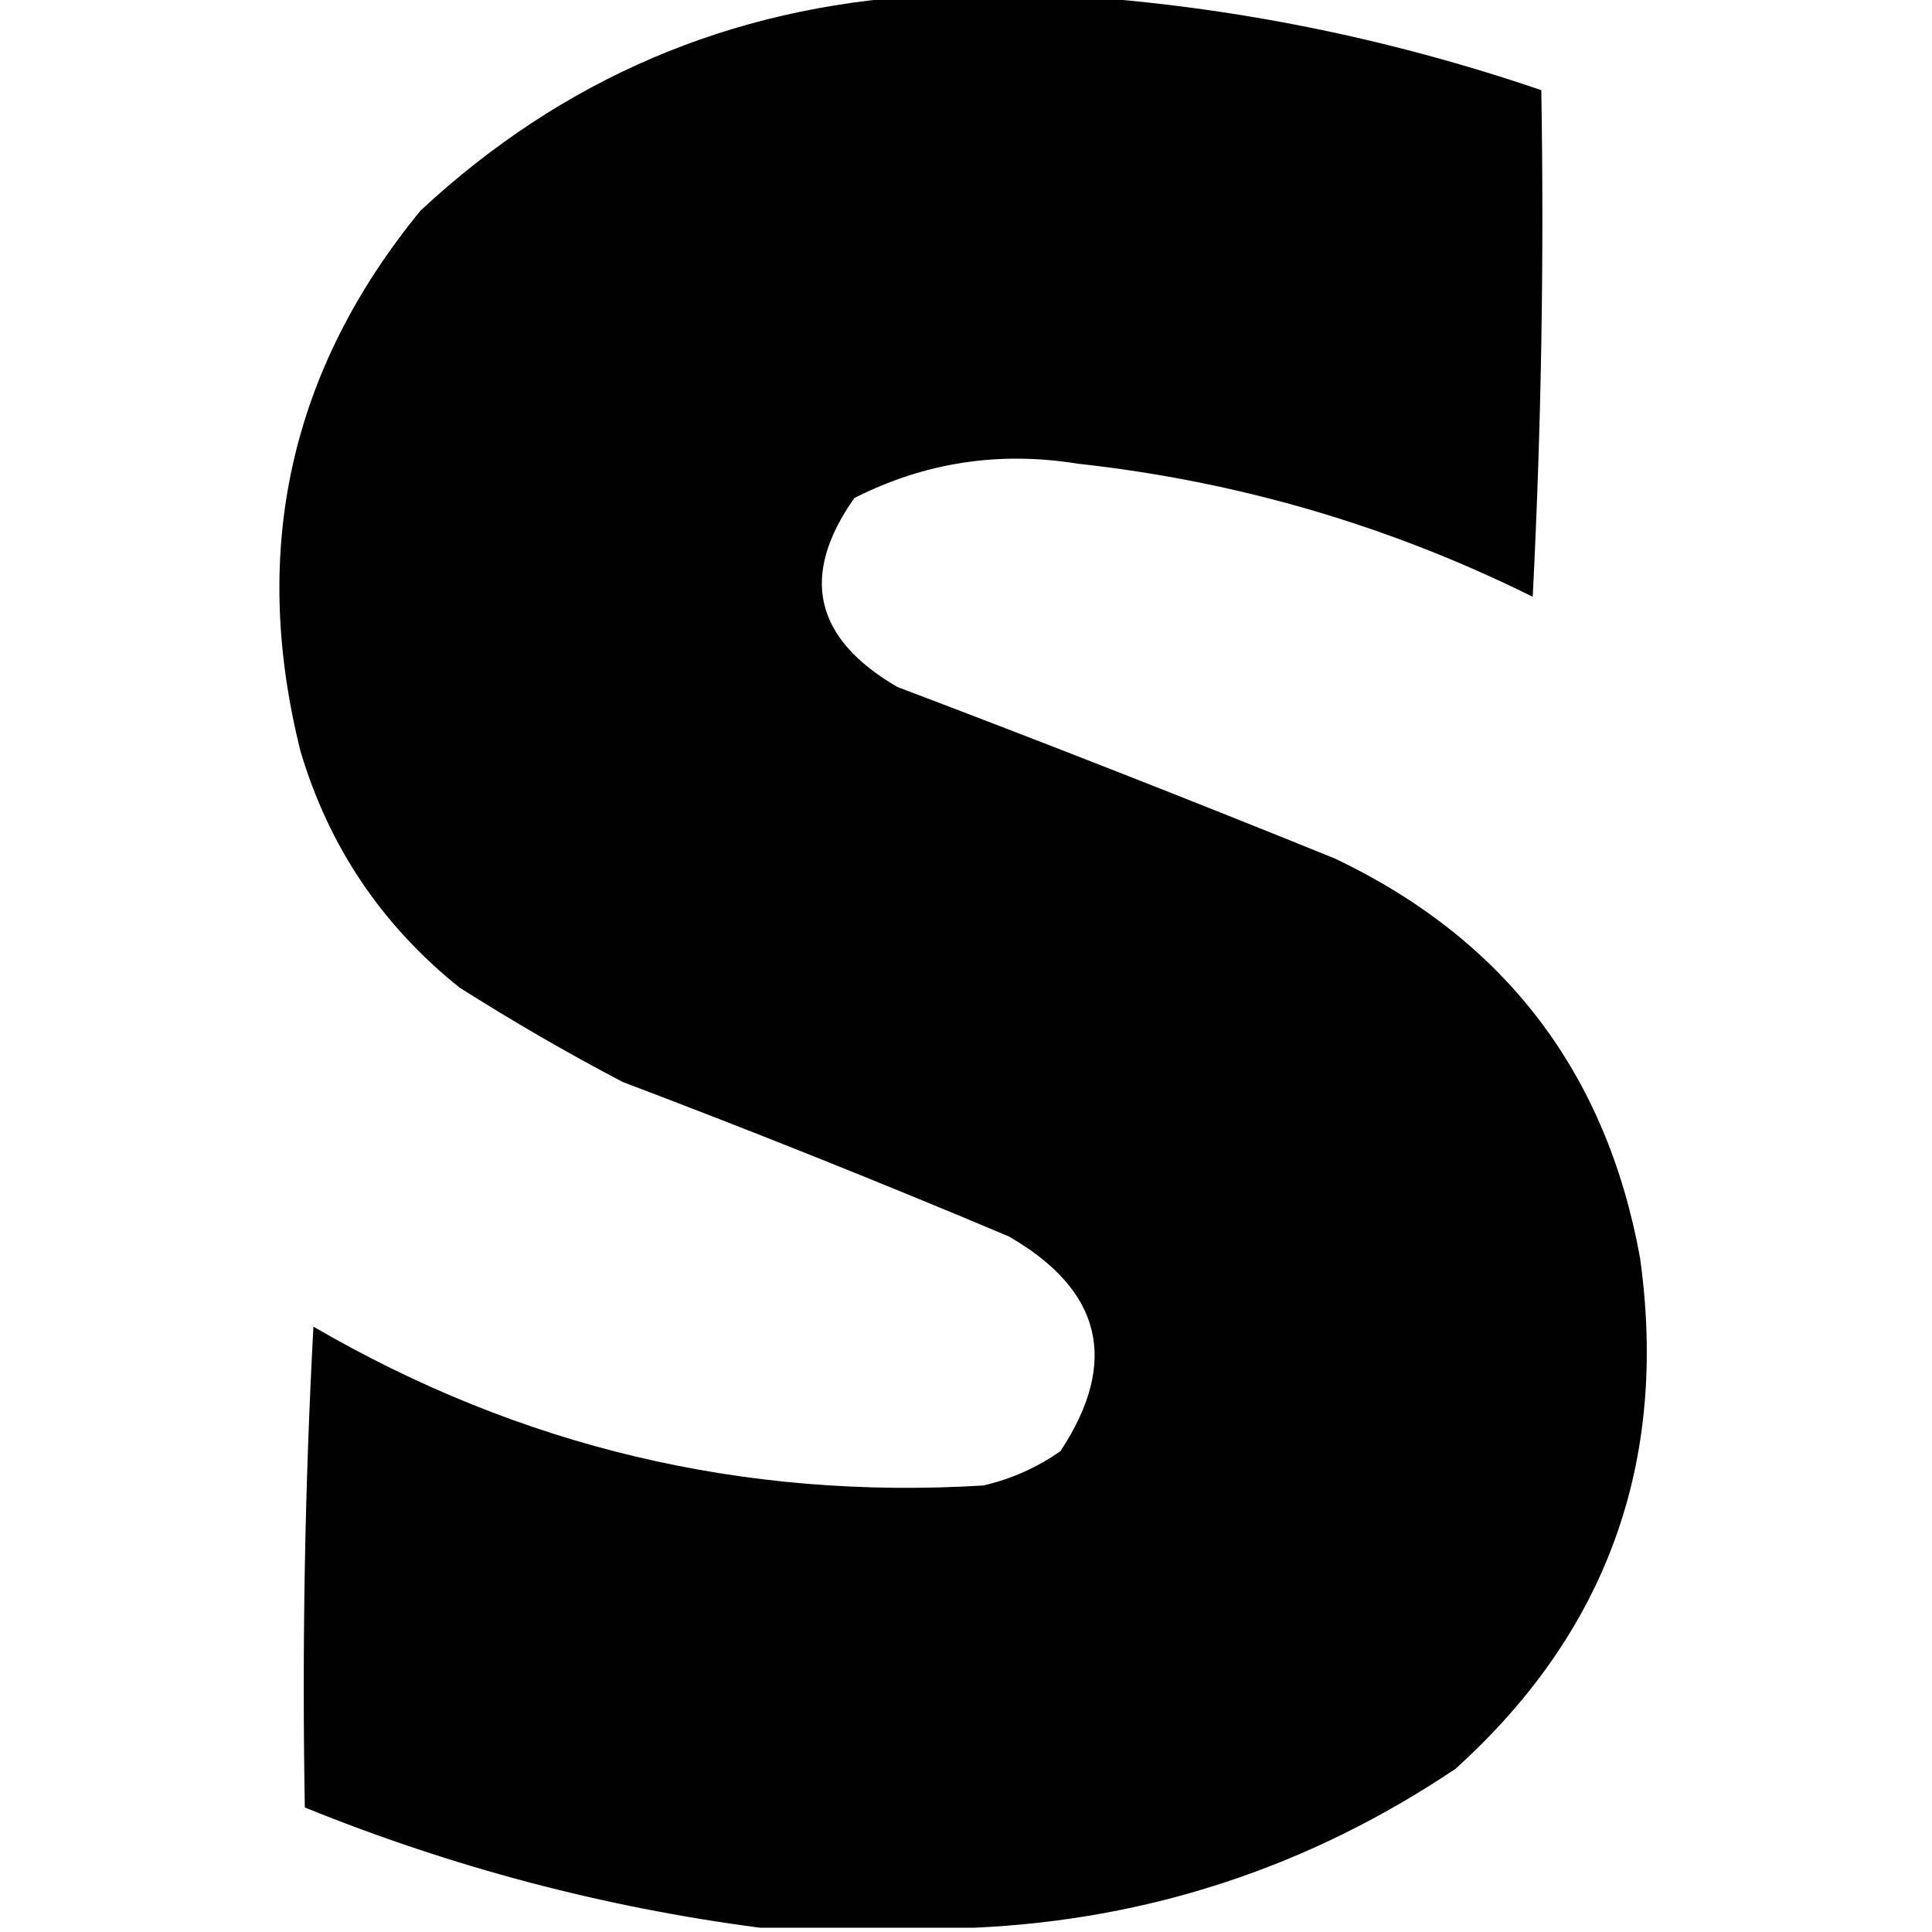
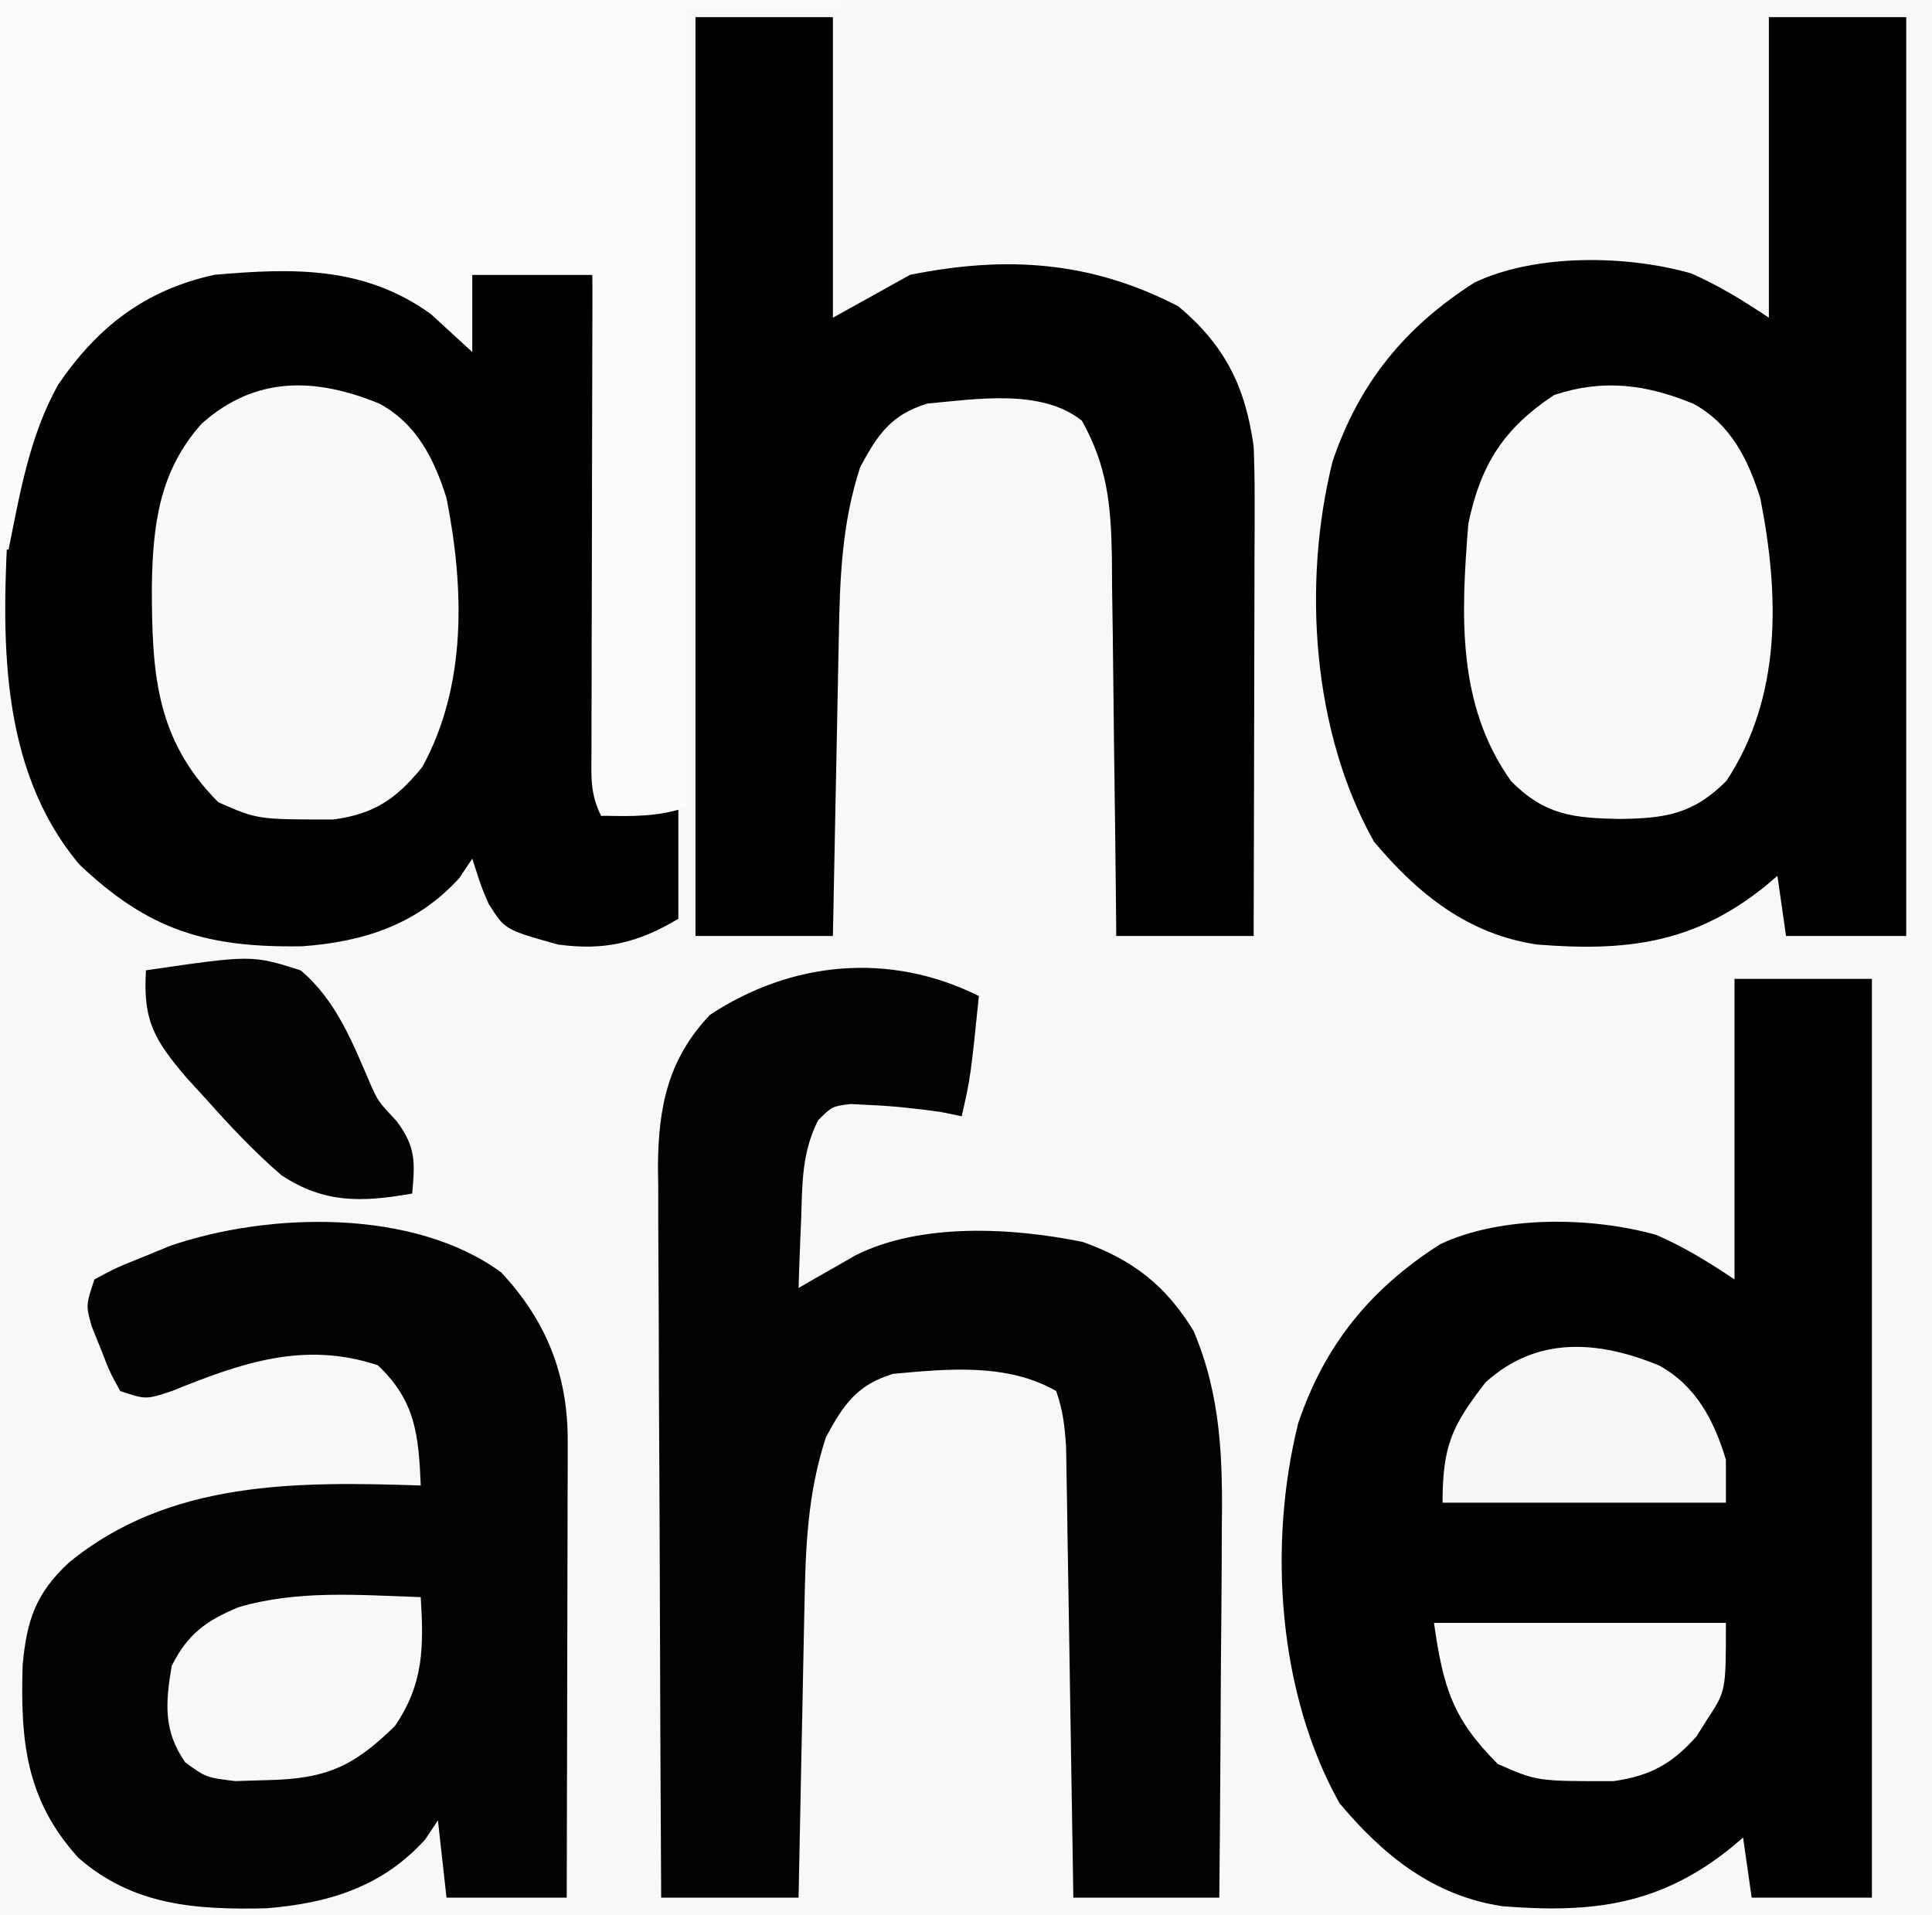
- <svg xmlns="http://www.w3.org/2000/svg" width="225" height="225" shape-rendering="geometricPrecision" text-rendering="geometricPrecision" image-rendering="optimizeQuality" fill-rule="evenodd" clip-rule="evenodd">
-   <path fill="transparent" d="M-.5-.5h108C85.013.826 65.513 9.16 49 24.5c-15.218 18.55-19.885 39.55-14 63 3.294 11.084 9.46 20.25 18.5 27.5a267.454 267.454 0 0019 11 1309.041 1309.041 0 0145 18c10.855 6.271 12.855 14.605 6 25a25.471 25.471 0 01-9 4c-27.89 1.694-53.89-4.473-78-18.5-.06-.543-.393-.876-1-1-1.328 19.162-1.328 38.162 0 57 17.169 6.961 34.835 11.627 53 14h-89V-.5z" />
-   <path fill="transparent" d="M124.5-.5h100v225h-111c20.345-.923 39.012-7.09 56-18.5 17.646-15.931 24.813-35.765 21.5-59.5-3.919-21.581-15.752-37.081-35.5-46.5a2367.03 2367.03 0 00-51-20c-9.704-5.643-11.371-12.976-5-22 8.188-4.15 16.855-5.483 26-4 18.598 2.033 36.265 7.2 53 15.5 1-19.655 1.333-39.322 1-59-17.973-6.128-36.306-9.795-55-11z" />
-   <path fill="#010101" d="M107.5-.5h17c18.694 1.205 37.027 4.872 55 11 .333 19.678 0 39.345-1 59-16.735-8.3-34.402-13.467-53-15.5-9.145-1.483-17.812-.15-26 4-6.371 9.024-4.704 16.357 5 22a2367.03 2367.03 0 0151 20c19.748 9.419 31.581 24.919 35.5 46.5 3.313 23.735-3.854 43.569-21.5 59.5-16.988 11.41-35.655 17.577-56 18.5h-25c-18.165-2.373-35.831-7.039-53-14a784.621 784.621 0 011-56c24.11 14.027 50.11 20.194 78 18.5a25.471 25.471 0 009-4c6.855-10.395 4.855-18.729-6-25a1309.041 1309.041 0 00-45-18 267.454 267.454 0 01-19-11c-9.04-7.25-15.206-16.416-18.5-27.5-5.885-23.45-1.218-44.45 14-63C65.513 9.16 85.013.826 107.5-.5z" />
+ <svg xmlns="http://www.w3.org/2000/svg" version="1.1" width="225" height="223">
+   <path d="M0 0 C74.25 0 148.5 0 225 0 C225 73.59 225 147.18 225 223 C150.75 223 76.5 223 0 223 C0 149.41 0 75.82 0 0 Z " fill="#F8F8F8" transform="translate(0,0)" />
+   <path d="M0 0 C5.28 0 10.56 0 16 0 C16 35.31 16 70.62 16 107 C11.38 107 6.76 107 2 107 C1.505 103.535 1.505 103.535 1 100 C0.515 100.41 0.031 100.82 -0.469 101.242 C-8.736 107.888 -16.6 108.826 -27 108 C-35.031 106.806 -40.868 102.126 -46 96 C-53.17 83.202 -54.348 65.952 -50.812 51.75 C-47.736 42.633 -42.391 36.069 -34.27 30.898 C-27.114 27.518 -16.573 27.701 -9.07 29.832 C-5.782 31.271 -2.987 33.008 0 35 C0 23.45 0 11.9 0 0 Z " fill="#000000" transform="translate(202,114)" />
+   <path d="M0 0 C5.28 0 10.56 0 16 0 C16 35.31 16 70.62 16 107 C11.38 107 6.76 107 2 107 C1.505 103.535 1.505 103.535 1 100 C0.515 100.41 0.031 100.82 -0.469 101.242 C-8.736 107.888 -16.6 108.826 -27 108 C-35.031 106.806 -40.868 102.126 -46 96 C-53.17 83.202 -54.348 65.952 -50.812 51.75 C-47.736 42.633 -42.391 36.069 -34.27 30.898 C-27.114 27.518 -16.573 27.701 -9.07 29.832 C-5.782 31.271 -2.987 33.008 0 35 C0 23.45 0 11.9 0 0 Z " fill="#000000" transform="translate(206,2)" />
+   <path d="M0 0 C1.84 1.33 3.374 2.726 4.918 4.387 C5.248 2.077 5.578 -0.233 5.918 -2.613 C10.538 -2.613 15.158 -2.613 19.918 -2.613 C20.248 18.177 20.578 38.967 20.918 60.387 C25.373 59.892 25.373 59.892 29.918 59.387 C29.918 63.677 29.918 67.967 29.918 72.387 C25.243 75.191 21.298 76.124 15.918 75.387 C9.715 73.658 9.715 73.658 7.816 70.629 C6.98 68.699 6.98 68.699 5.918 65.387 C5.423 66.129 4.928 66.872 4.418 67.637 C-0.501 73.048 -6.693 75.068 -13.879 75.59 C-24.93 75.765 -31.713 73.797 -39.844 66.059 C-49.338 54.725 -48.891 39.352 -48.082 25.387 C-46.625 15.187 -42.153 7.338 -34.156 0.863 C-24.428 -6.062 -10.183 -5.836 0 0 Z " fill="#010101" transform="translate(49.08203,34.61328)" />
+   <path d="M0 0 C5.241 5.615 7.755 11.91 7.739 19.569 C7.738 20.75 7.738 21.931 7.738 23.148 C7.733 24.423 7.728 25.698 7.723 27.012 C7.721 28.317 7.72 29.622 7.718 30.967 C7.715 34.434 7.705 37.902 7.694 41.369 C7.683 44.908 7.679 48.447 7.674 51.986 C7.663 58.928 7.646 65.87 7.625 72.812 C3.005 72.812 -1.615 72.812 -6.375 72.812 C-6.87 68.358 -6.87 68.358 -7.375 63.812 C-7.87 64.555 -8.365 65.297 -8.875 66.062 C-13.864 71.551 -20.093 73.47 -27.355 74.051 C-35.509 74.239 -42.885 73.752 -49.254 68.164 C-55.389 61.393 -56.003 54.531 -55.738 45.707 C-55.252 40.491 -54.213 37.39 -50.375 33.812 C-38.656 24.176 -23.763 24.342 -9.375 24.812 C-9.627 19.024 -9.94 14.986 -14.375 10.812 C-22.964 7.95 -30.316 10.554 -38.371 13.816 C-41.375 14.812 -41.375 14.812 -44.375 13.812 C-45.578 11.633 -45.578 11.633 -46.625 8.938 C-47.159 7.611 -47.159 7.611 -47.703 6.258 C-48.375 3.812 -48.375 3.812 -47.375 0.812 C-44.863 -0.539 -44.863 -0.539 -41.688 -1.812 C-40.652 -2.238 -39.617 -2.663 -38.551 -3.102 C-27.029 -7.041 -10.191 -7.467 0 0 Z " fill="#030303" transform="translate(58.375,148.1875)" />
+   <path d="M0 0 C-0.964 9.41 -0.964 9.41 -2 14 C-2.804 13.835 -3.609 13.67 -4.438 13.5 C-7.219 13.11 -9.888 12.811 -12.688 12.688 C-13.807 12.631 -13.807 12.631 -14.949 12.574 C-17.105 12.85 -17.105 12.85 -18.727 14.473 C-20.588 18.167 -20.569 21.663 -20.688 25.75 C-20.722 26.543 -20.756 27.336 -20.791 28.152 C-20.873 30.101 -20.938 32.051 -21 34 C-20.397 33.651 -19.793 33.301 -19.172 32.941 C-18.373 32.486 -17.573 32.031 -16.75 31.562 C-15.567 30.884 -15.567 30.884 -14.359 30.191 C-6.795 26.372 3.953 26.954 12.129 28.648 C17.937 30.723 21.8 33.737 25 39 C28.249 46.618 28.401 54.057 28.293 62.227 C28.289 63.455 28.284 64.684 28.28 65.95 C28.263 69.842 28.226 73.733 28.188 77.625 C28.172 80.277 28.159 82.93 28.146 85.582 C28.114 92.055 28.062 98.527 28 105 C22.39 105 16.78 105 11 105 C10.975 103.355 10.95 101.71 10.924 100.015 C10.83 93.917 10.73 87.819 10.628 81.721 C10.584 79.081 10.543 76.441 10.503 73.8 C10.445 70.007 10.381 66.215 10.316 62.422 C10.3 61.239 10.283 60.057 10.266 58.839 C10.236 57.188 10.236 57.188 10.205 55.503 C10.182 54.051 10.182 54.051 10.158 52.569 C10.013 50.21 9.796 48.224 9 46 C3.311 42.722 -3.672 43.413 -10 44 C-14.171 45.271 -15.751 47.536 -17.812 51.375 C-19.977 57.983 -20.193 64.322 -20.316 71.211 C-20.337 72.179 -20.358 73.147 -20.379 74.145 C-20.444 77.221 -20.504 80.298 -20.562 83.375 C-20.606 85.467 -20.649 87.56 -20.693 89.652 C-20.8 94.768 -20.902 99.884 -21 105 C-26.28 105 -31.56 105 -37 105 C-37.07 93.143 -37.123 81.286 -37.155 69.429 C-37.171 63.922 -37.192 58.416 -37.226 52.91 C-37.259 47.593 -37.277 42.277 -37.285 36.96 C-37.29 34.934 -37.301 32.909 -37.317 30.884 C-37.339 28.04 -37.342 25.197 -37.341 22.354 C-37.351 21.522 -37.362 20.691 -37.373 19.834 C-37.337 12.976 -36.209 7.312 -31.312 2.188 C-21.858 -4.056 -10.39 -5.195 0 0 Z " fill="#020202" transform="translate(114,116)" />
+   <path d="M0 0 C32.34 0 64.68 0 98 0 C98 0.33 98 0.66 98 1 C92.06 1 86.12 1 80 1 C80 31.69 80 62.38 80 94 C76.527 95.158 73.639 95.069 70 95 C68.649 92.297 68.88 90.199 68.886 87.173 C68.887 85.342 68.887 85.342 68.887 83.473 C68.892 82.136 68.897 80.798 68.902 79.461 C68.904 78.096 68.906 76.731 68.907 75.367 C68.91 71.773 68.92 68.179 68.931 64.585 C68.942 60.919 68.946 57.252 68.951 53.586 C68.962 46.391 68.979 39.195 69 32 C64.38 32 59.76 32 55 32 C55 34.97 55 37.94 55 41 C53.405 39.535 51.81 38.07 50.215 36.605 C42.444 30.973 34.141 31.205 25 32 C16.941 33.754 11.399 38.023 6.789 44.773 C3.46 50.705 2.329 57.394 1 64 C0.67 64 0.34 64 0 64 C0 42.88 0 21.76 0 0 Z " fill="#FCFCFC" transform="translate(0,0)" />
+   <path d="M0 0 C5.28 0 10.56 0 16 0 C16 11.55 16 23.1 16 35 C18.97 33.35 21.94 31.7 25 30 C36.274 27.745 46.08 28.407 56.25 33.688 C61.677 38.251 64.04 43.038 65 50 C65.082 51.97 65.118 53.942 65.114 55.914 C65.113 57.625 65.113 57.625 65.113 59.37 C65.108 60.586 65.103 61.802 65.098 63.055 C65.096 64.311 65.095 65.568 65.093 66.863 C65.089 70.187 65.08 73.511 65.069 76.835 C65.058 80.234 65.054 83.633 65.049 87.031 C65.038 93.688 65.021 100.344 65 107 C59.72 107 54.44 107 49 107 C48.985 105.431 48.971 103.862 48.956 102.246 C48.898 96.41 48.82 90.576 48.738 84.74 C48.704 82.218 48.676 79.695 48.654 77.172 C48.62 73.54 48.568 69.909 48.512 66.277 C48.505 65.154 48.499 64.031 48.492 62.874 C48.38 56.839 47.968 52.307 45 47 C40.308 43.226 32.638 44.483 27 45 C22.828 46.269 21.249 48.536 19.188 52.375 C17 59.053 16.806 65.466 16.684 72.43 C16.663 73.42 16.642 74.41 16.621 75.431 C16.555 78.579 16.496 81.727 16.438 84.875 C16.394 87.016 16.351 89.156 16.307 91.297 C16.2 96.531 16.098 101.766 16 107 C10.72 107 5.44 107 0 107 C0 71.69 0 36.38 0 0 Z " fill="#000000" transform="translate(81,2)" />
+   <path d="M0 0 C4.348 2.378 6.346 6.416 7.793 10.98 C10.021 22.236 10.33 34.102 3.855 43.918 C-0 47.774 -3.182 48.293 -8.582 48.355 C-13.962 48.253 -17.259 47.929 -21.207 43.98 C-27.596 35.039 -27.046 24.53 -26.207 13.98 C-24.776 7.08 -22.068 2.846 -16.207 -1.02 C-10.494 -2.924 -5.464 -2.251 0 0 Z " fill="#F9F9F9" transform="translate(197.207,47.01953)" />
+   <path d="M0 0 C4.348 2.378 6.346 6.416 7.793 10.98 C9.856 21.428 10.188 32.776 4.98 42.293 C1.967 45.995 -0.55 47.75 -5.328 48.414 C-14.195 48.425 -14.195 48.425 -18.77 46.418 C-26.168 39.019 -26.507 31.161 -26.524 21.273 C-26.413 14.119 -25.66 7.83 -20.711 2.312 C-14.436 -3.274 -7.436 -3.064 0 0 Z " fill="#F9F9F9" transform="translate(44.20703,47.01953)" />
+   <path d="M0 0 C0.346 5.759 0.367 10.062 -3 15 C-7.854 19.776 -11.093 21.179 -17.875 21.312 C-19.11 21.35 -20.345 21.387 -21.617 21.426 C-25 21 -25 21 -27.414 19.258 C-29.995 15.584 -29.734 12.317 -29 8 C-27.15 4.3 -24.976 2.733 -21.25 1.188 C-14.402 -0.861 -7.067 -0.234 0 0 Z " fill="#F8F8F8" transform="translate(49,186)" />
+   <path d="M0 0 C11.22 0 22.44 0 34 0 C34 7.938 34 7.938 31.812 11.25 C31.406 11.895 31 12.539 30.582 13.203 C27.746 16.425 25.133 17.843 20.879 18.434 C12.012 18.444 12.012 18.444 7.438 16.438 C2.166 11.166 1.08 7.558 0 0 Z " fill="#F9F9F9" transform="translate(167,189)" />
+   <path d="M0 0 C4.31 2.357 6.424 6.416 7.793 10.98 C7.793 12.63 7.793 14.28 7.793 15.98 C-3.097 15.98 -13.987 15.98 -25.207 15.98 C-25.207 9.329 -24.101 7.009 -20.207 1.98 C-14.253 -3.448 -7.095 -2.923 0 0 Z " fill="#F7F7F7" transform="translate(193.207,159.0195)" />
+   <path d="M0 0 C12.328 -1.795 12.328 -1.795 18 0 C22.089 3.405 24.069 8.409 26.116 13.205 C27.036 15.259 27.036 15.259 29.227 17.613 C31.438 20.59 31.337 22.377 31 26 C25.217 27.015 20.794 27.188 15.777 23.867 C12.61 21.136 9.776 18.121 7 15 C6.238 14.167 5.476 13.335 4.691 12.477 C0.98 8.1 -0.37 5.892 0 0 Z " fill="#030303" transform="translate(17,113)" />
</svg>
